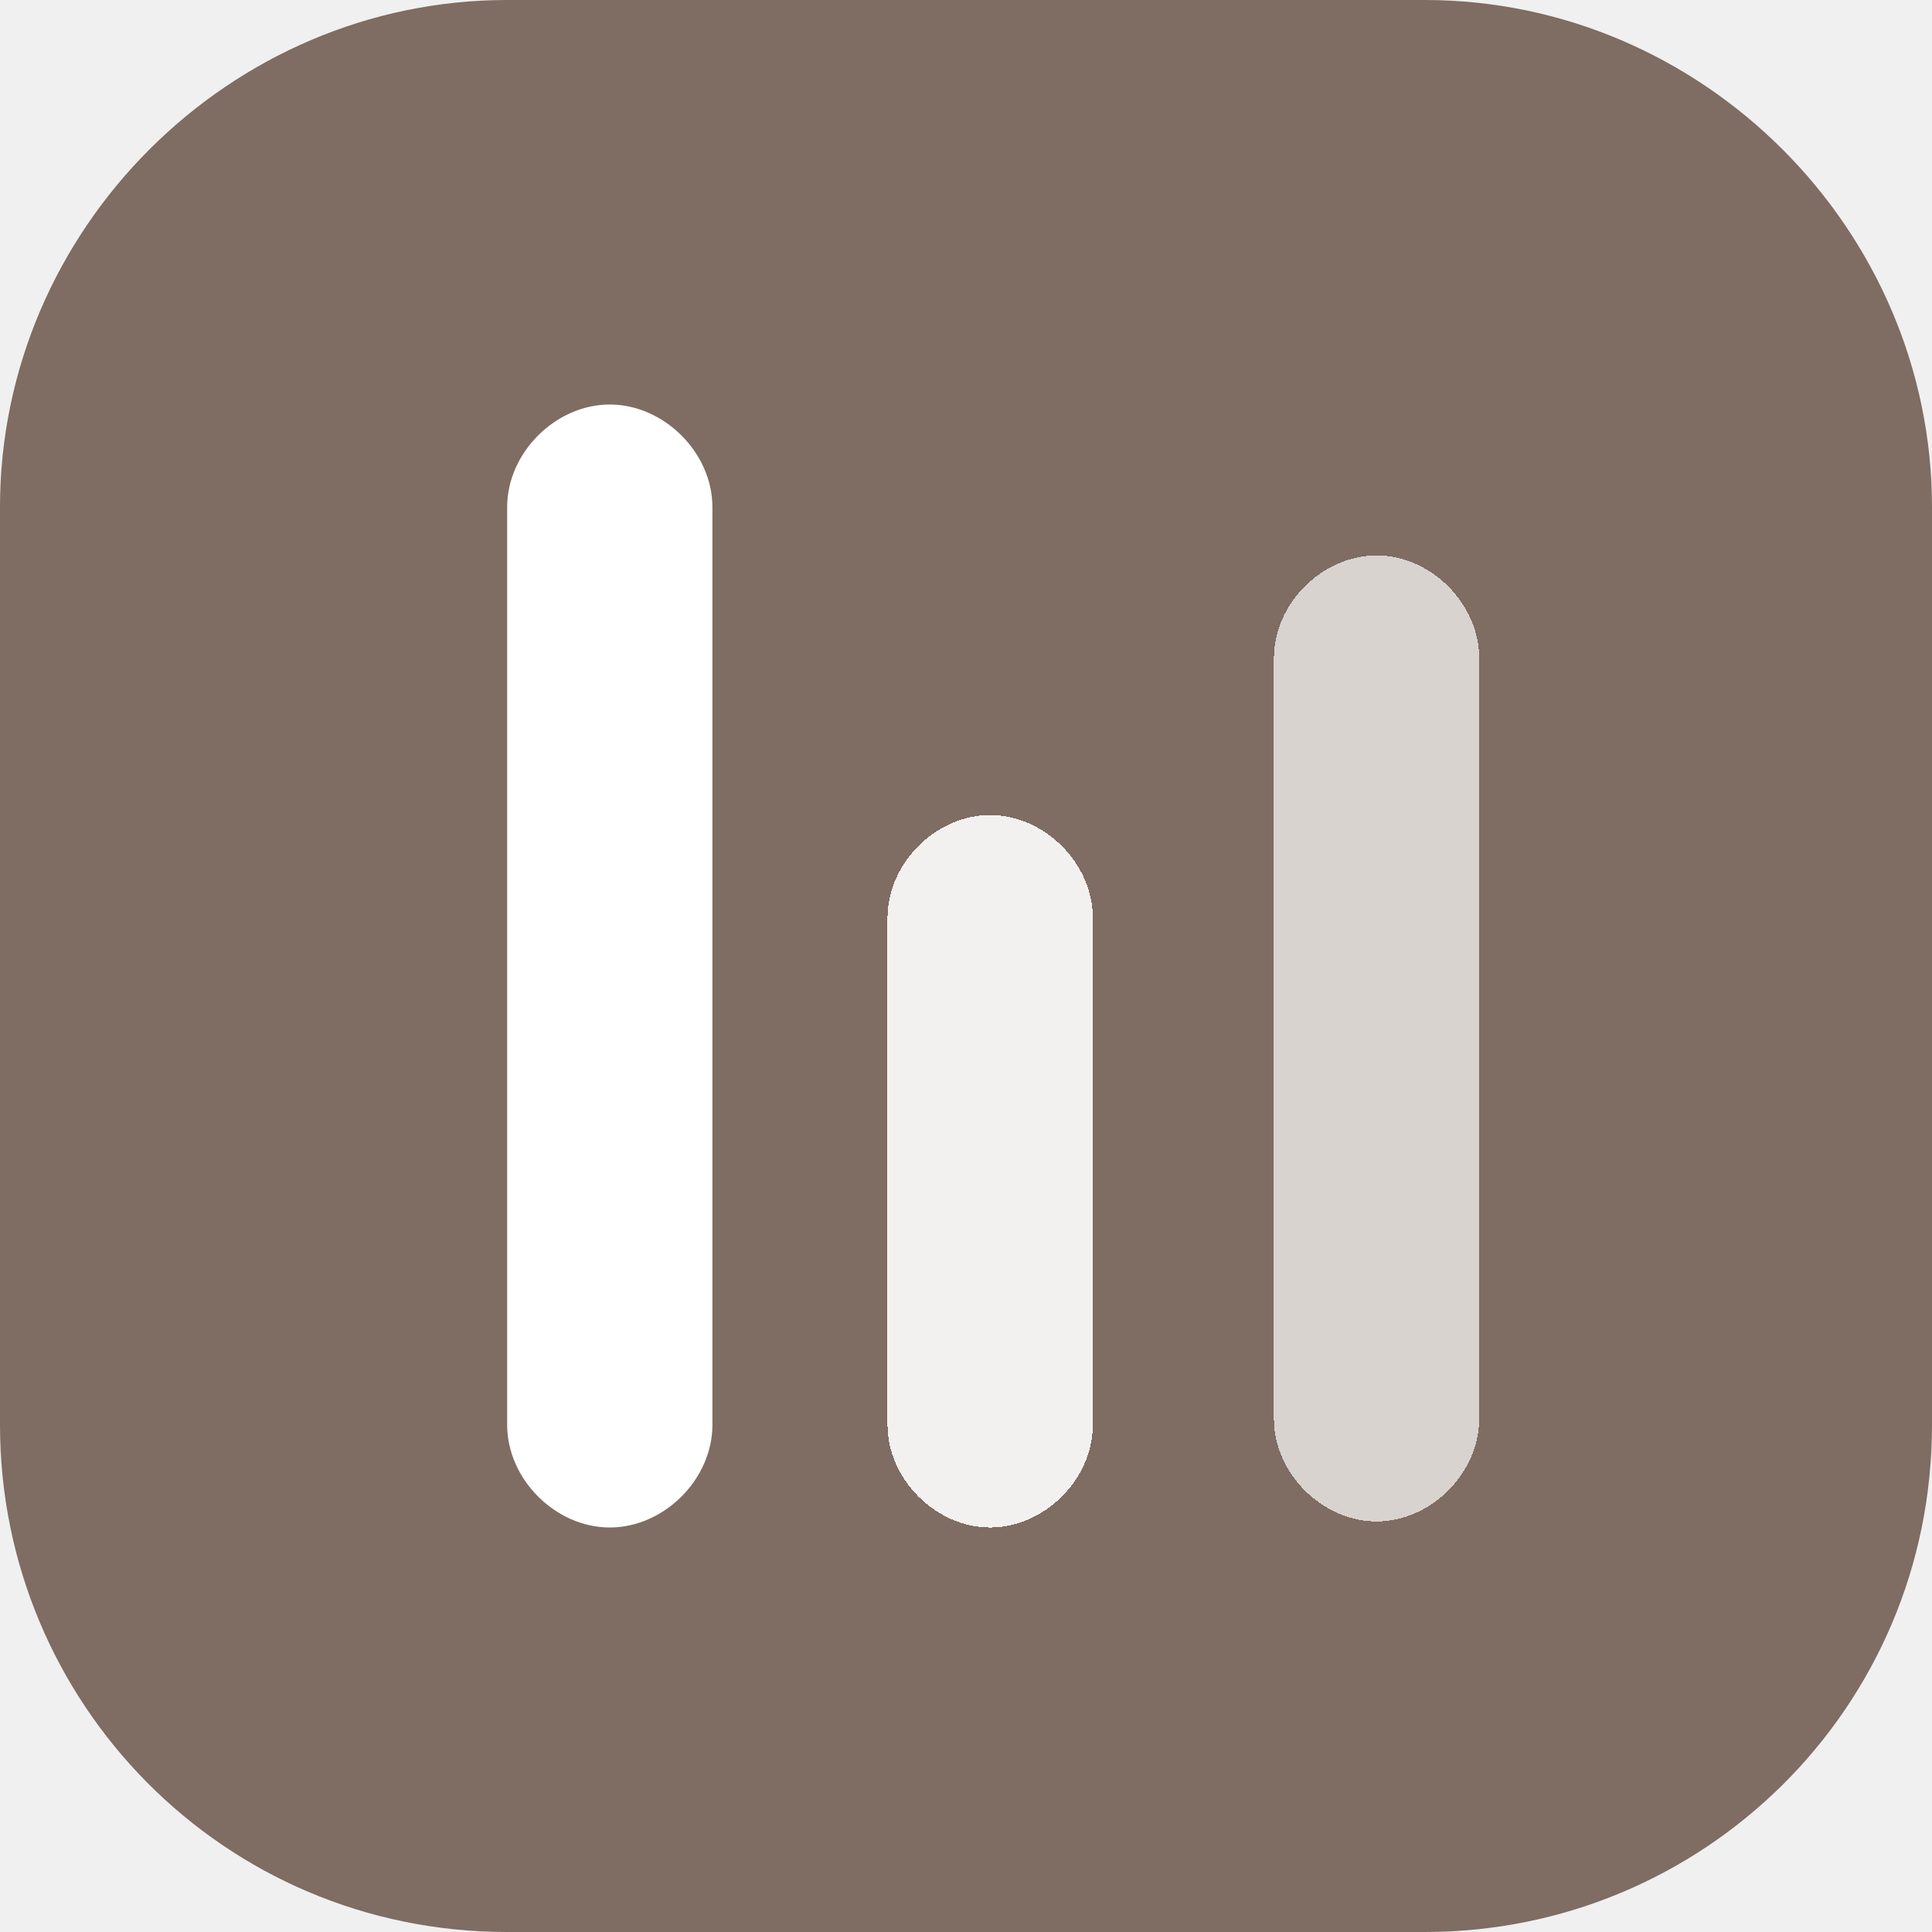
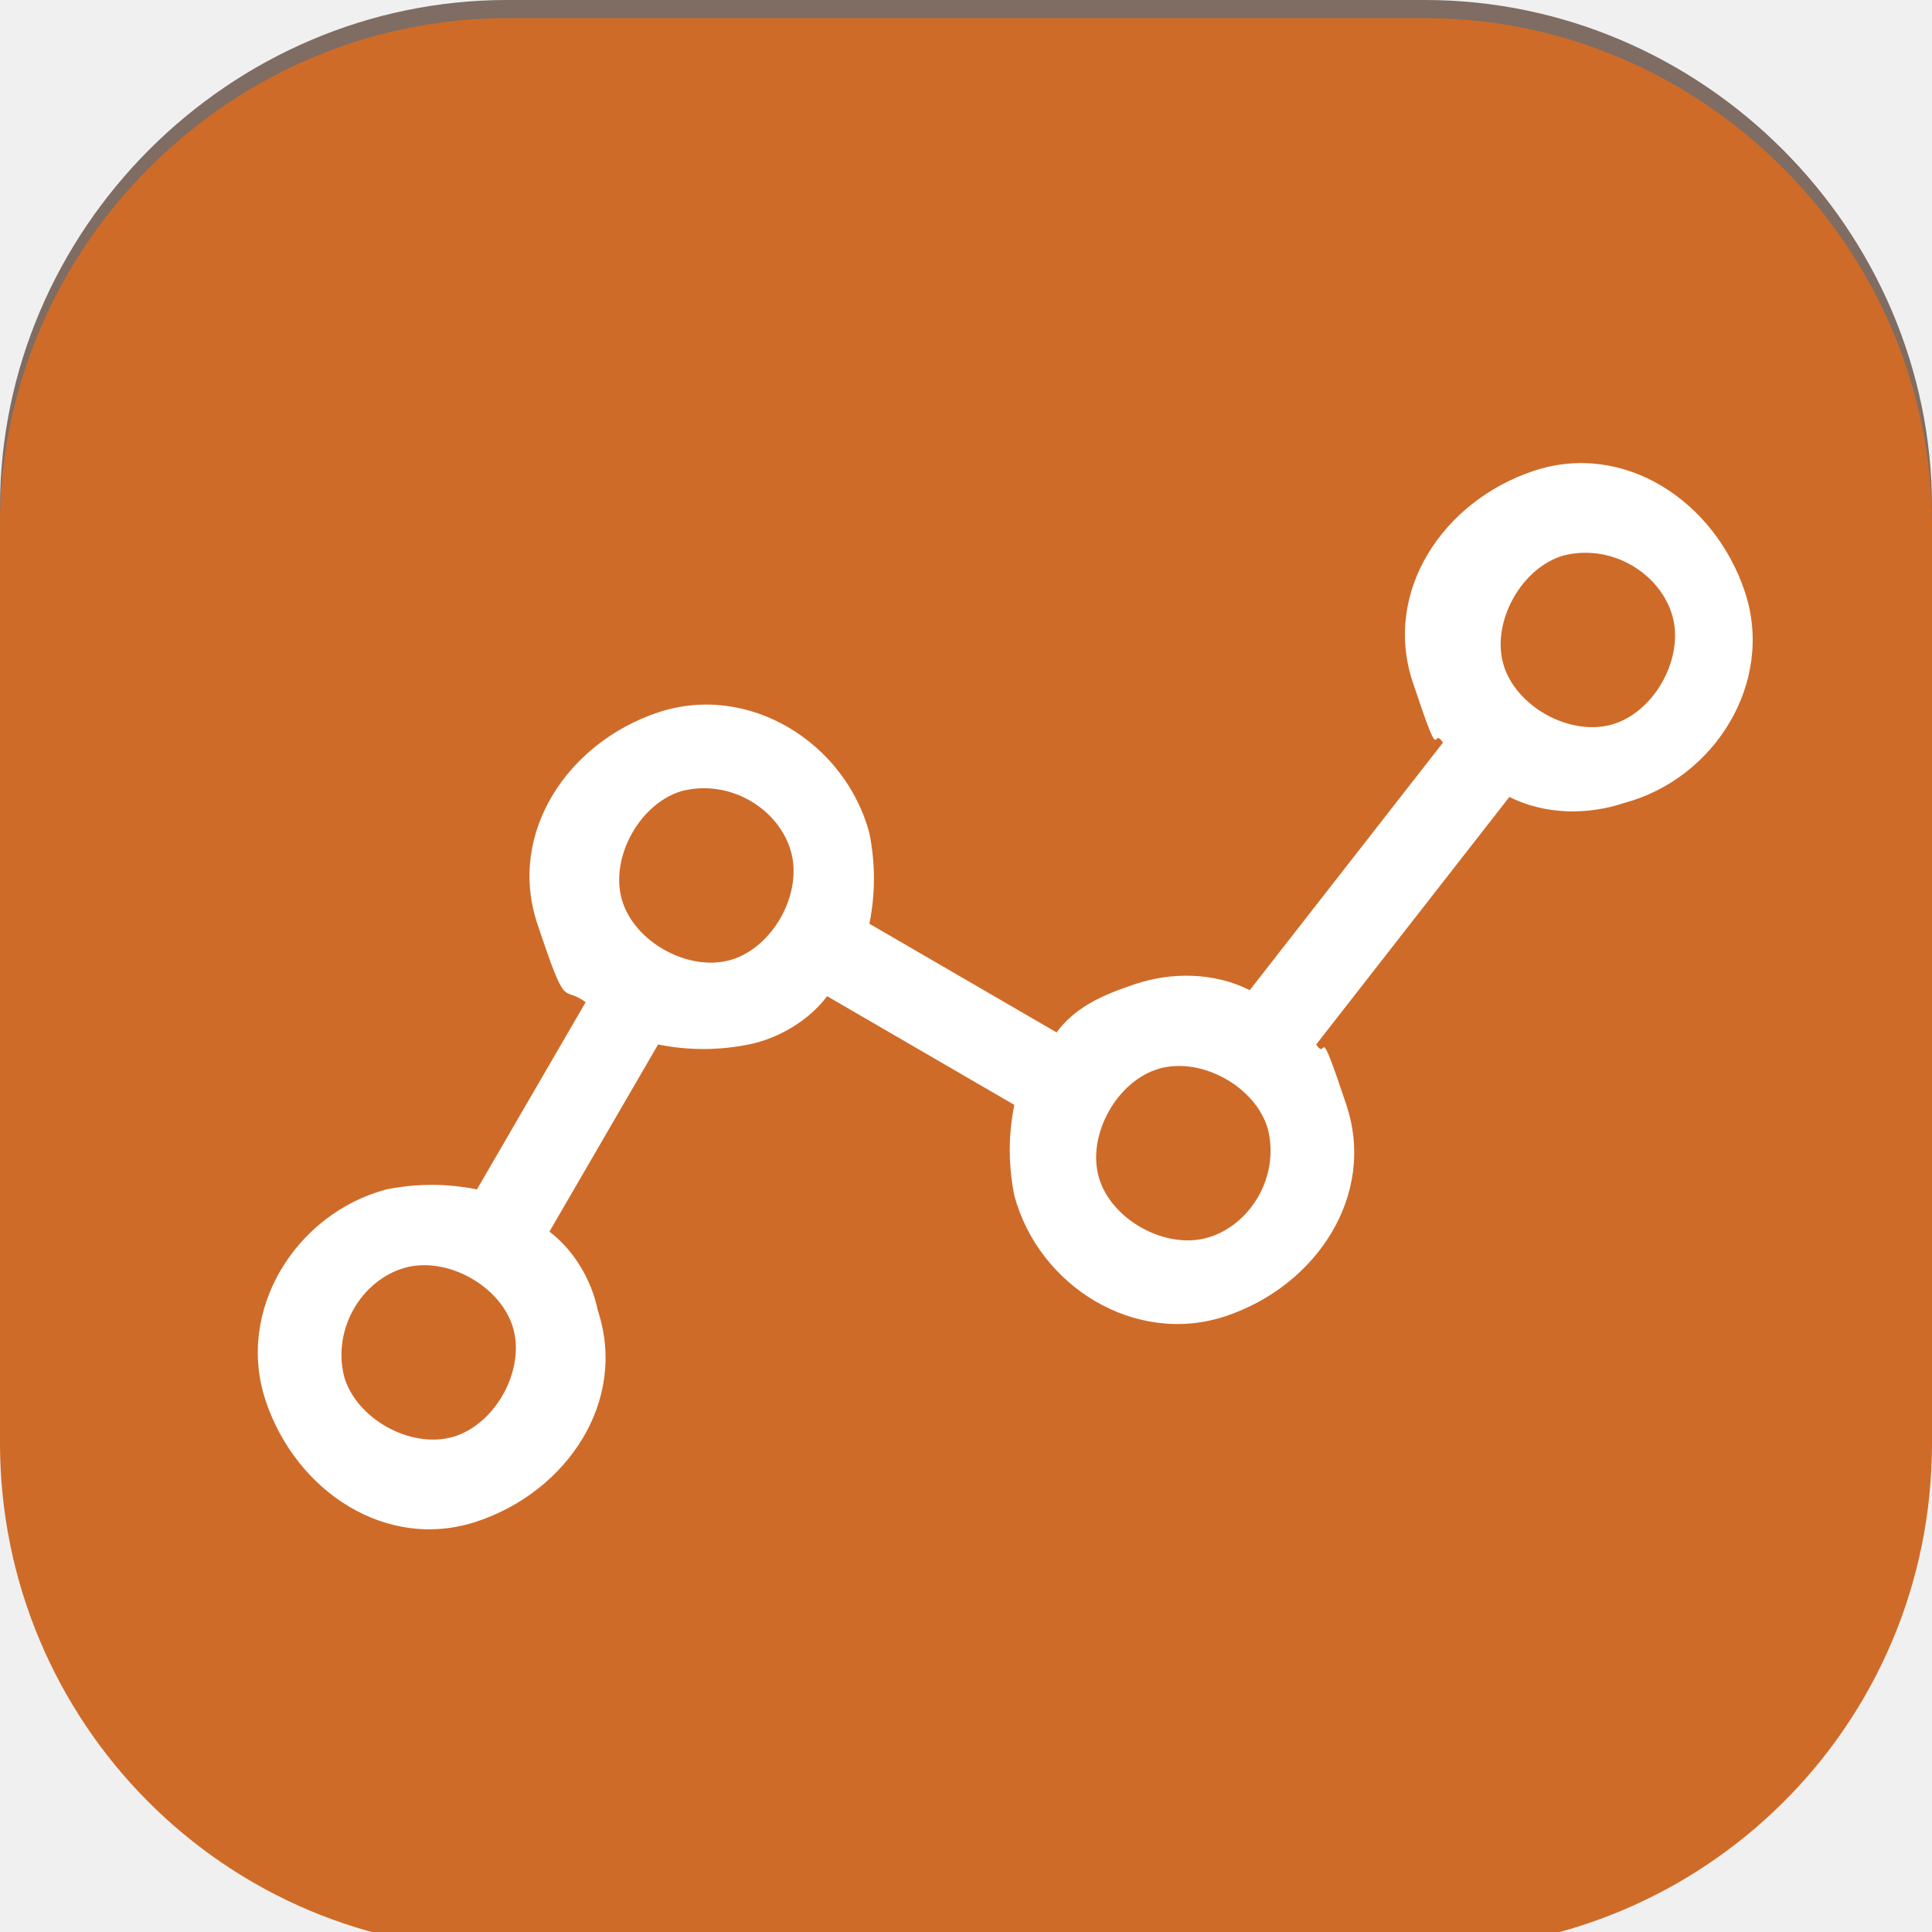
<svg xmlns="http://www.w3.org/2000/svg" id="Layer_1" version="1.1" viewBox="0 0 32 32">
  <defs>
    <style>
      .st0 {
        fill: #7f6c62;
      }

      .st1, .st2, .st3 {
        fill: #fff;
      }

      .st2 {
        fill-opacity: .7;
      }

      .st3 {
        fill-opacity: .9;
      }
+ 
+       .st4 {
+         fill: #cf6b28;
+       }
    </style>
  </defs>
-   <path class="st0" d="M0,8.4C0,3.8,3.8,0,8.4,0h15.2C28.2,0,32,3.8,32,8.4v15.2c0,4.7-3.8,8.4-8.4,8.4h-15.2C3.7,32,0,28.2,0,23.6,0,23.6,0,8.4,0,8.4Z" />
+   <path class="st0" d="M0,8.4C0,3.8,3.8,0,8.4,0h15.2C28.2,0,32,3.8,32,8.4v15.2c0,4.7-3.8,8.4-8.4,8.4h-15.2c-4.7,0-8.4-3.8-8.4-8.4v-15.2Z" />
  <path class="st1" d="M8.4,8.4c0-.9.8-1.7,1.7-1.7s1.7.8,1.7,1.7v15.2c0,.9-.8,1.7-1.7,1.7s-1.7-.8-1.7-1.7c0,0,0-15.2,0-15.2Z" />
  <path class="st3" d="M14.7,15.2c0-.9.8-1.7,1.7-1.7s1.7.8,1.7,1.7v8.4c0,.9-.8,1.7-1.7,1.7s-1.7-.8-1.7-1.7c0,0,0-8.4,0-8.4Z" shape-rendering="crispEdges" />
  <path class="st2" d="M21.1,10.9c0-.9.8-1.7,1.7-1.7s1.7.8,1.7,1.7v12.6c0,.9-.8,1.7-1.7,1.7s-1.7-.8-1.7-1.7v-12.6Z" shape-rendering="crispEdges" />
+   <path class="st4" d="M0,8.7C0,4.1,3.8.3,8.4.3h15.2c4.6,0,8.4,3.8,8.4,8.4v15.2c0,4.7-3.8,8.4-8.4,8.4h-15.2C3.7,32.3,0,28.5,0,23.9c0,0,0-15.2,0-15.2Z" />
+   <path class="st1" d="M9.9,21.7c-.1-.5-.4-1-.8-1.3l1.8-3.1c.5.1,1,.1,1.5,0s1-.4,1.3-.8l3.1,1.8c-.1.5-.1,1,0,1.5.4,1.5,2,2.5,3.5,2s2.5-2,2-3.5-.3-.7-.5-1l3.2-4.1c.6.3,1.3.3,1.9.1,1.5-.4,2.5-2,2-3.5s-2-2.5-3.5-2-2.5,2-2,3.5.3.7.5,1l-3.2,4.1c-.6-.3-1.3-.3-1.9-.1-.6.2-1,.4-1.3.8l-3.1-1.8c.1-.5.1-1,0-1.5-.4-1.5-2-2.5-3.5-2s-2.5,2-2,3.5c.5,1.5.4,1,.8,1.3l-1.8,3.1c-.5-.1-1-.1-1.5,0-1.5.4-2.5,2-2,3.5s2,2.5,3.5,2,2.5-2,2-3.5h0ZM25.9,9.2c.8-.2,1.6.3,1.8,1s-.3,1.6-1,1.8-1.6-.3-1.8-1,.3-1.6,1-1.8ZM21,18.7c.2.8-.3,1.6-1,1.8s-1.6-.3-1.8-1,.3-1.6,1-1.8,1.6.3,1.8,1ZM11.3,13.1c.8-.2,1.6.3,1.8,1s-.3,1.6-1,1.8-1.6-.3-1.8-1,.3-1.6,1-1.8ZM5.7,22.8c-.2-.8.3-1.6,1-1.8s1.6.3,1.8,1-.3,1.6-1,1.8-1.6-.3-1.8-1Z" />
</svg>
